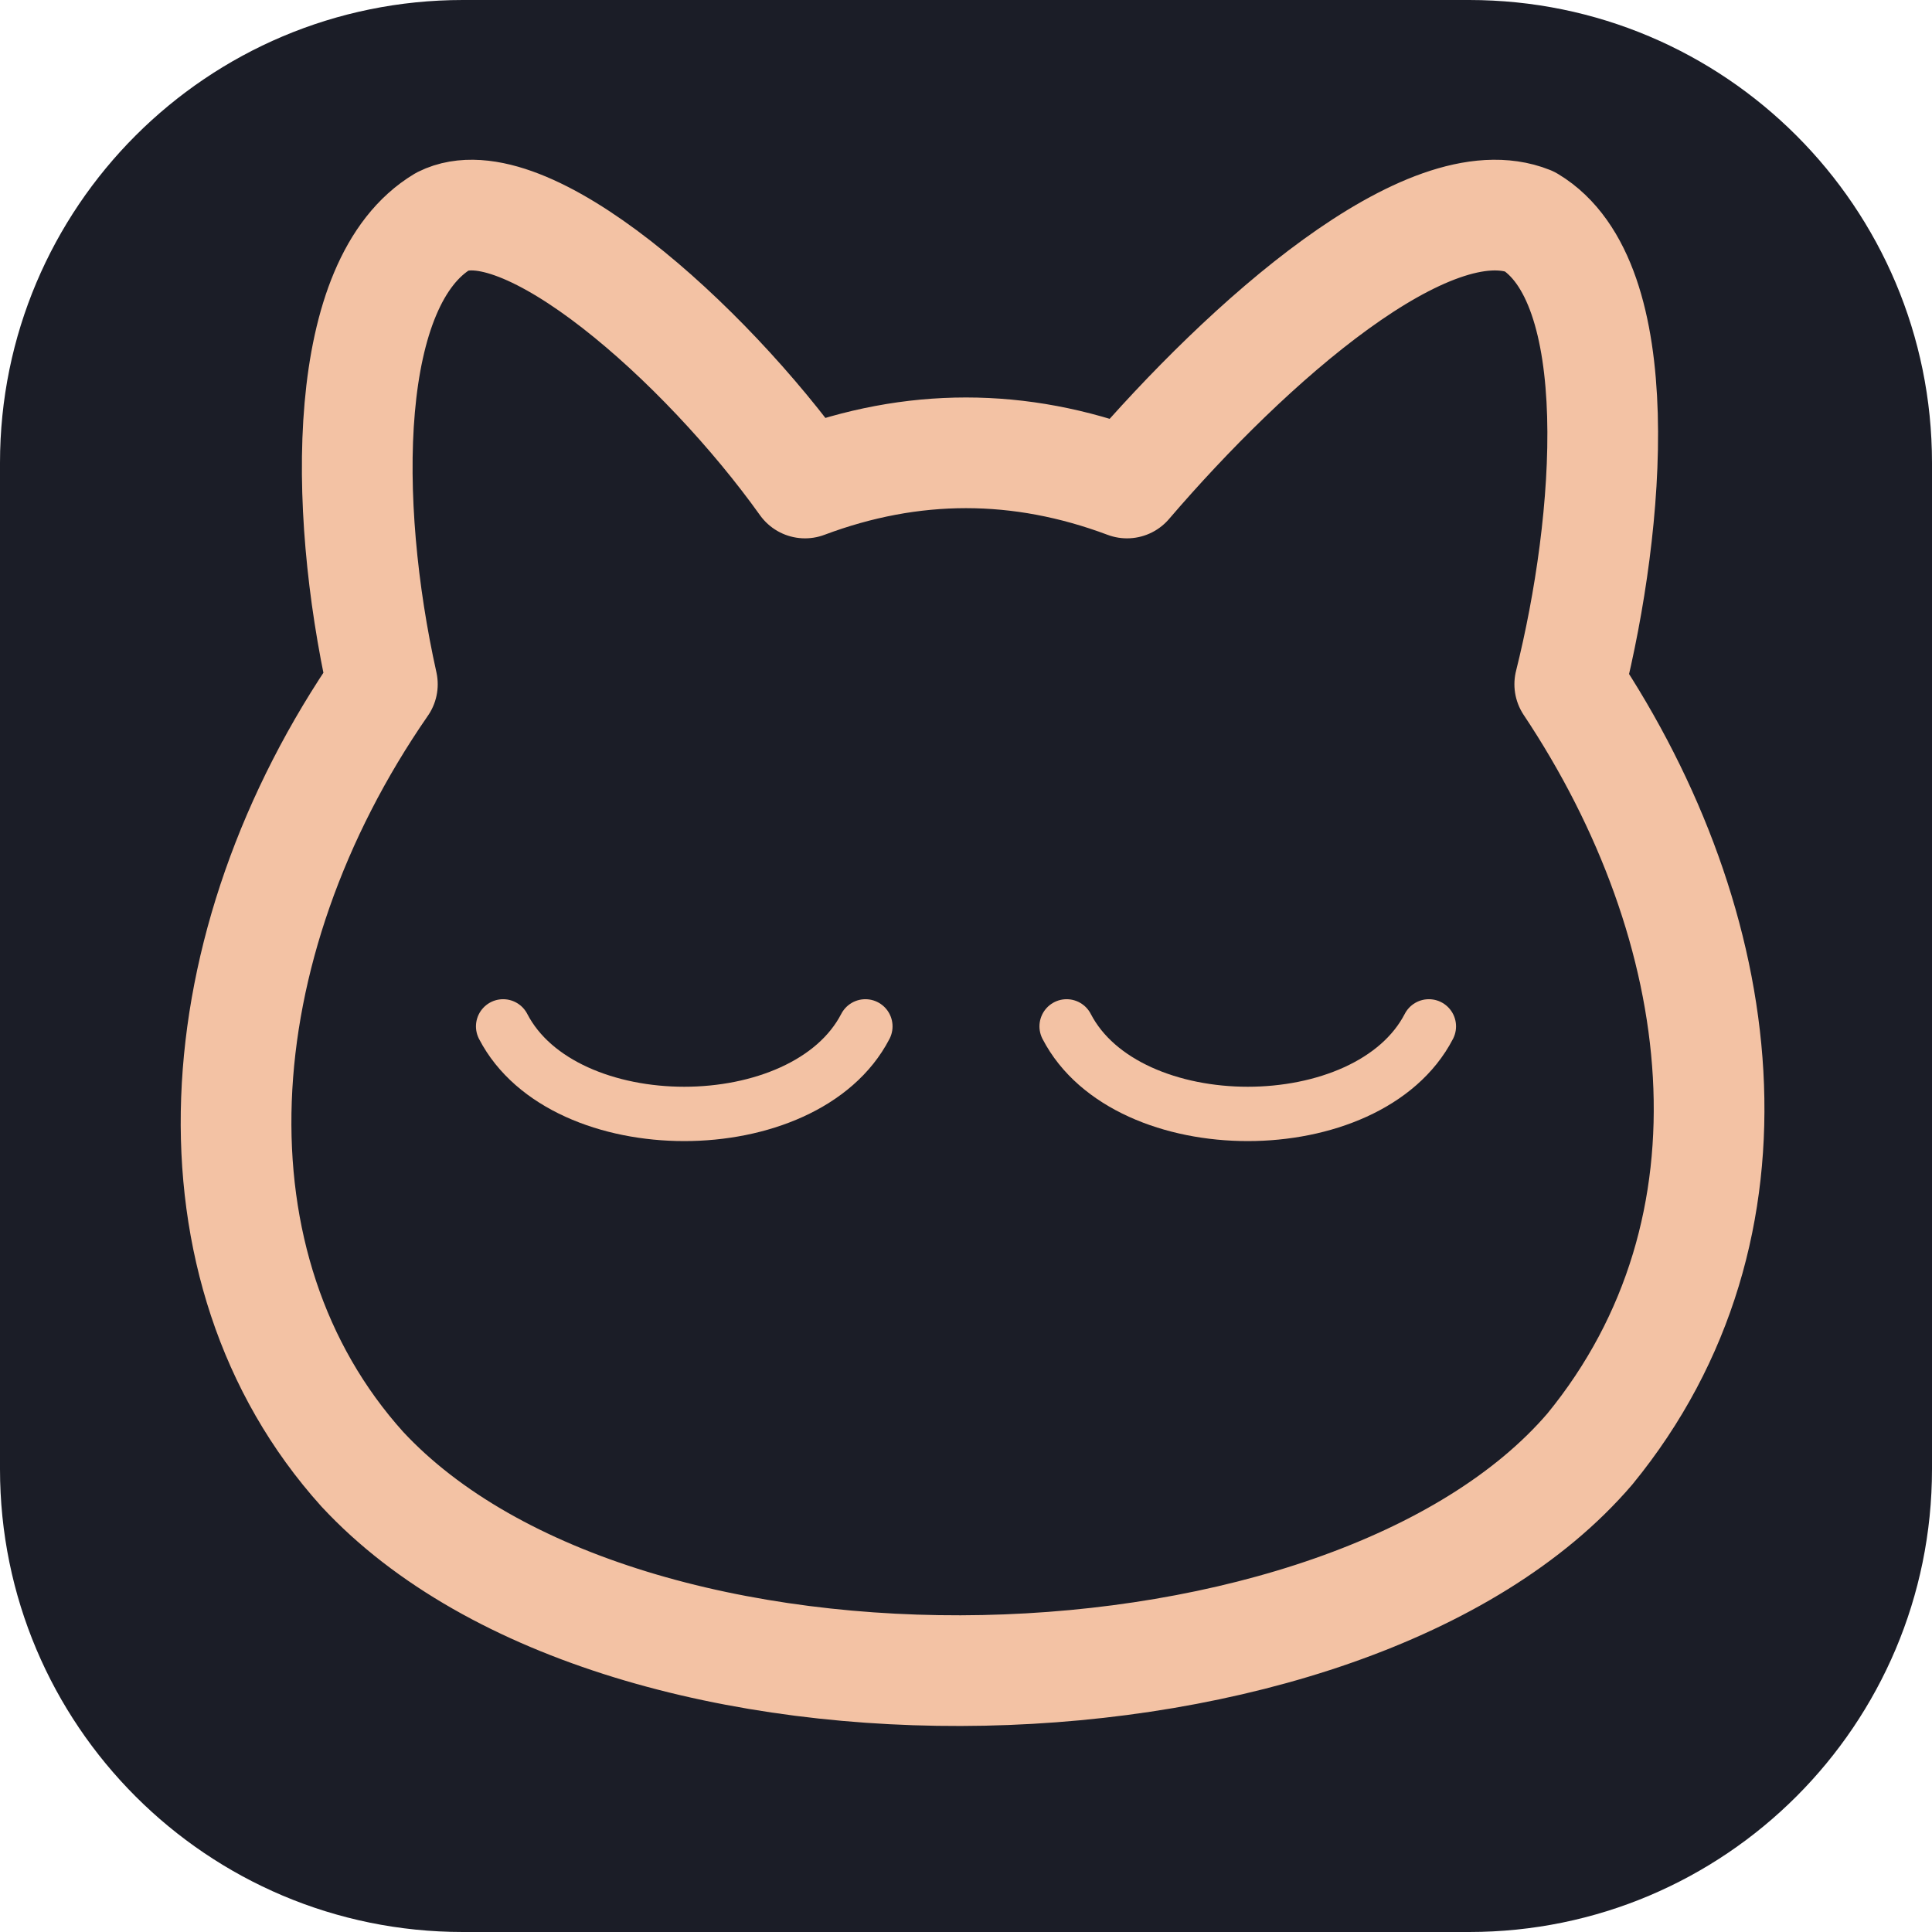
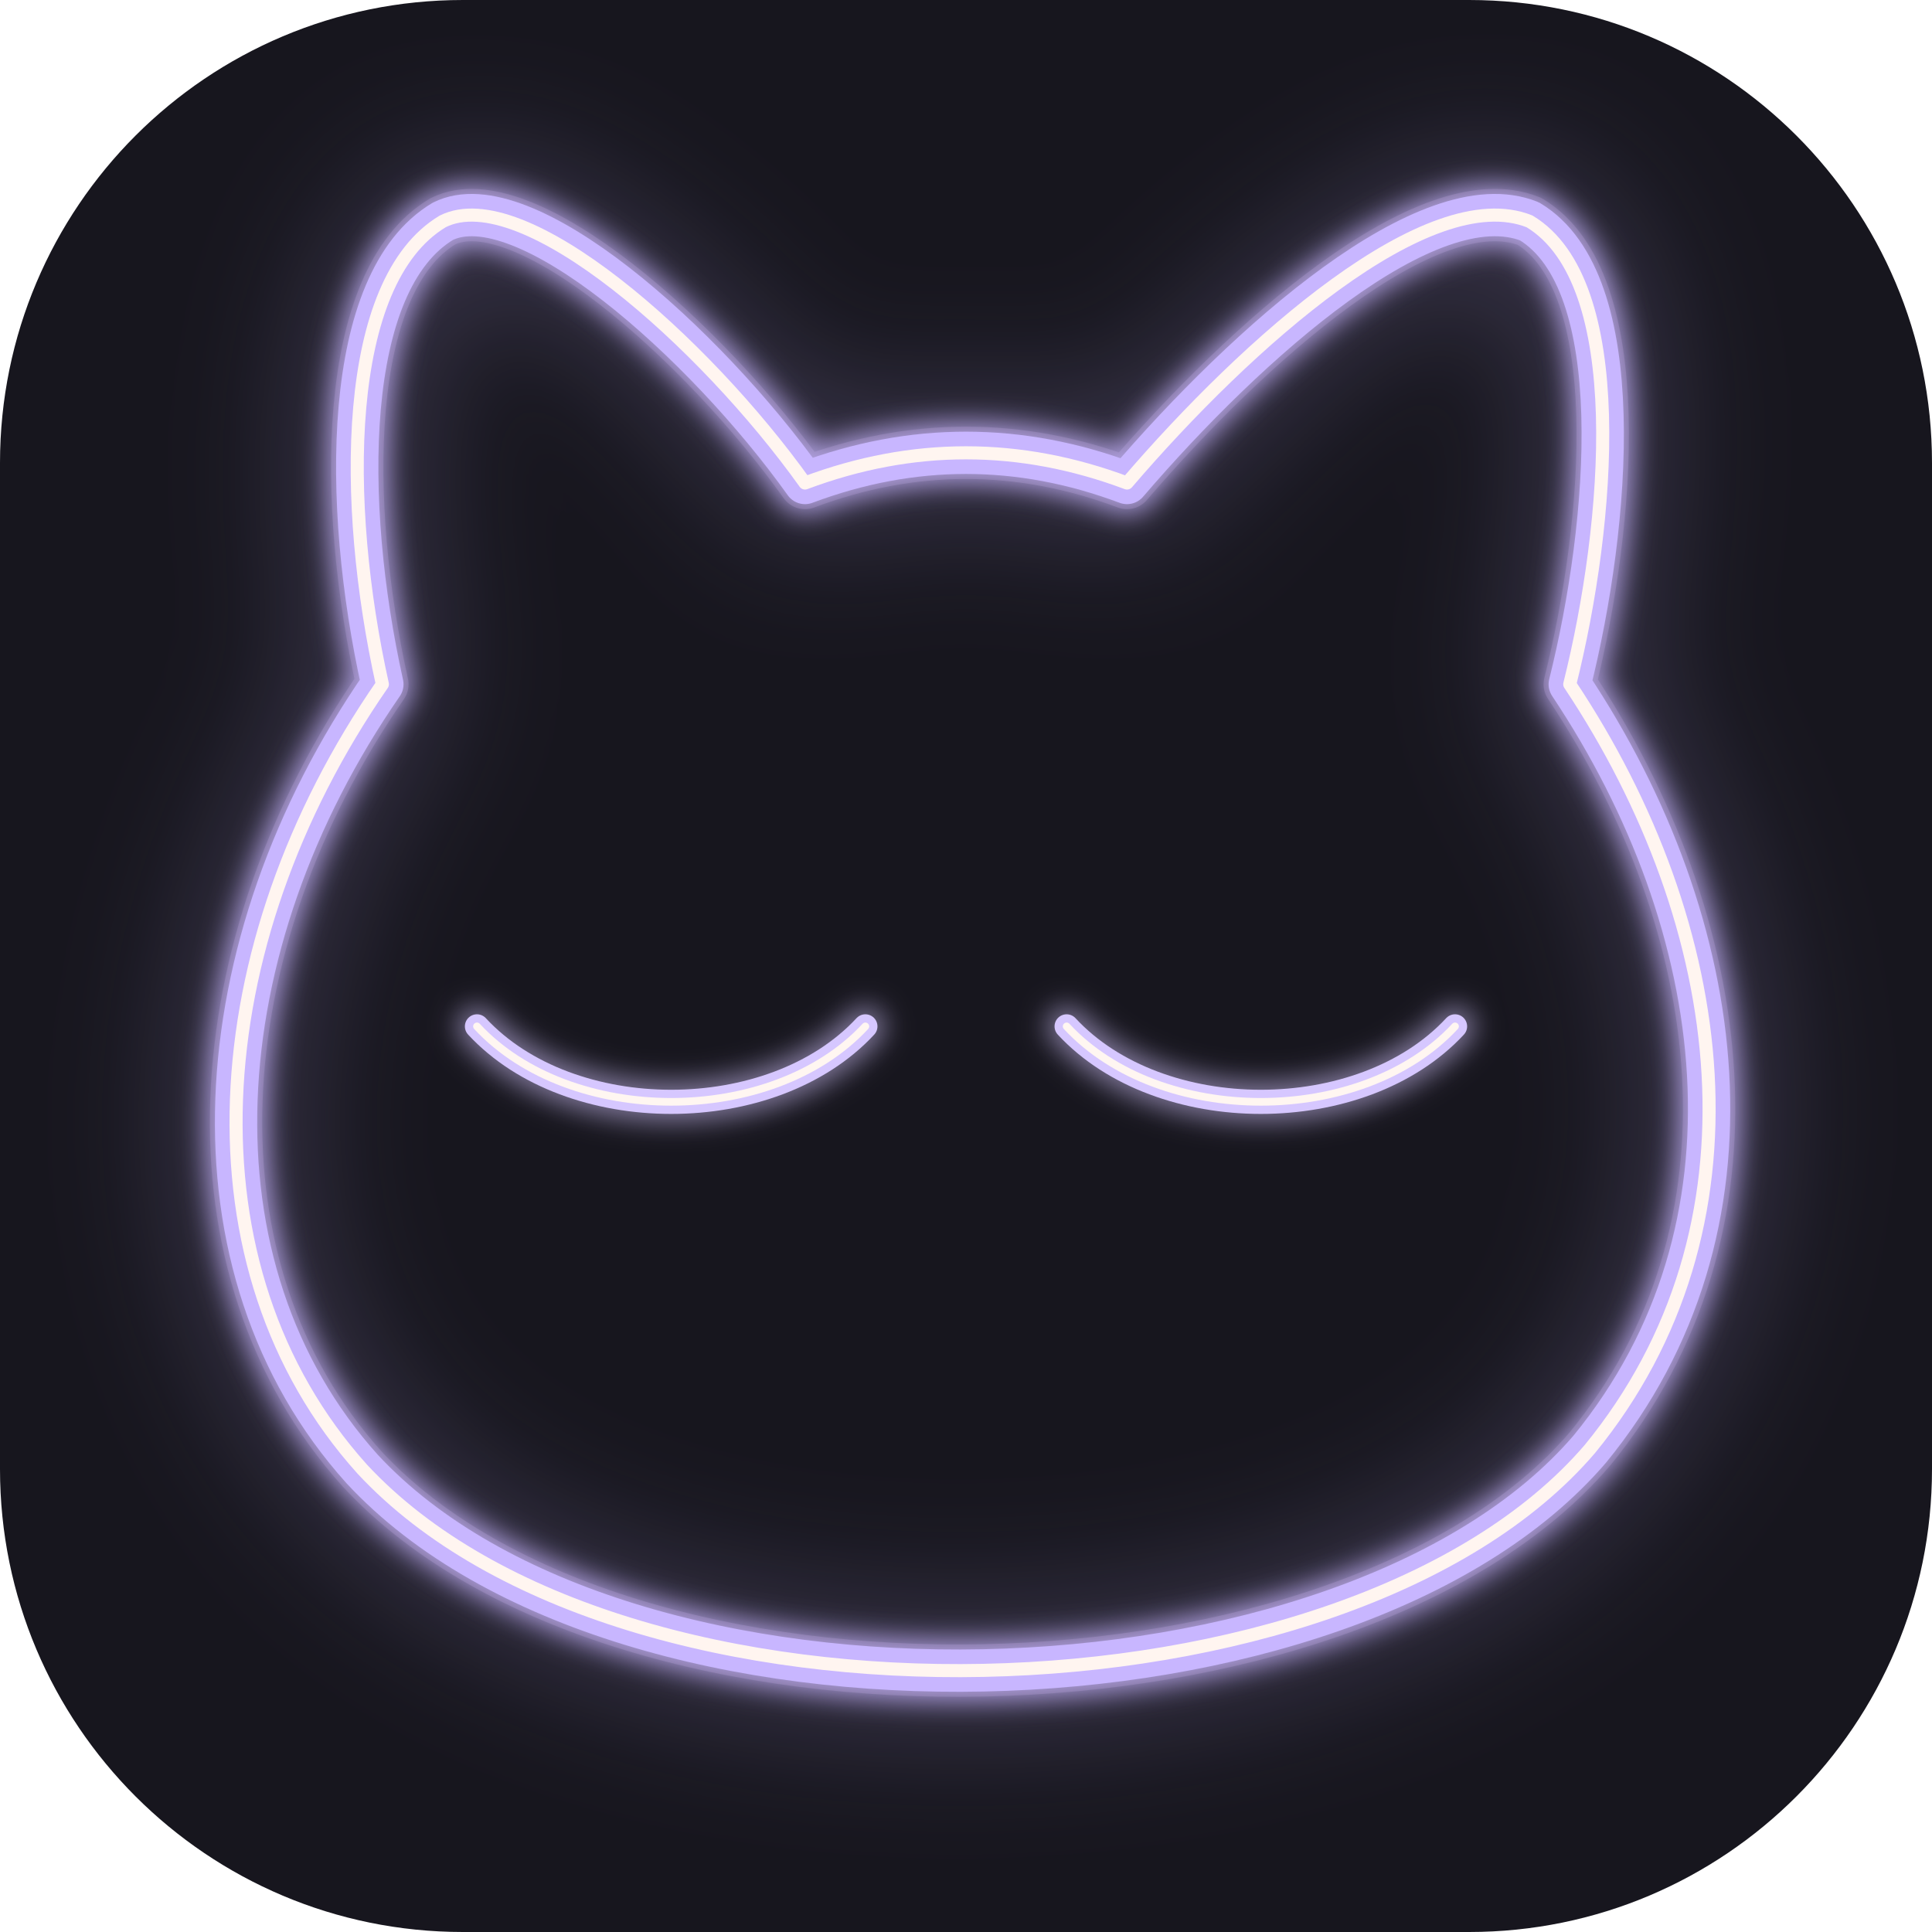
- <svg xmlns="http://www.w3.org/2000/svg" viewBox="0 0 96 96" fill="none" role="img" aria-labelledby="title">
+ <svg xmlns="http://www.w3.org/2000/svg" viewBox="0 0 96 96" fill="none" role="img" aria-label="LoungeCat, closed-eyed neon cat">
+   <style>.tube{fill:none;stroke-linecap:round;stroke-linejoin:round}</style>
  <defs>
-     <clipPath id="eye-mask">
-       <path class="eye-opening" d="M25 51C28 56.8 40 56.8 43 51C40 56.8 28 56.8 25 51Z" />
+     <filter id="wide" x="-100%" y="-100%" width="300%" height="300%">
+       <feGaussianBlur stdDeviation="3.3" />
+     </filter>
+     <filter id="near" x="-100%" y="-100%" width="300%" height="300%">
+       <feGaussianBlur stdDeviation=".65" />
+     </filter>
+     <clipPath id="aperture">
+       <path class="aperture" d="M23.7 51C28.332 56 38.368 56 43 51C38.368 56 28.332 56 23.7 51Z" />
    </clipPath>
  </defs>
-   <rect width="96" height="96" rx="23" fill="#1b1d27" />
-   <path d="M19 34C17 25 17 14 22 11C26 9 35 17 40 24Q48 21 56 24C62 17 71 9 76 11C81 14 80 26 78 34C86 46 88 61 79 72C67 86 31 87 18 73C9 63 10 47 19 34Z" stroke="#f3c2a4" stroke-width="5.5" stroke-linecap="round" stroke-linejoin="round" />
-   <g id="eye-left">
-     <g clip-path="url(#eye-mask)">
-       <path class="eye-opening" d="M25 51C28 56.8 40 56.8 43 51C40 56.8 28 56.8 25 51Z" fill="#efc4aa" />
-       <ellipse cx="34" cy="51.7" rx="5" ry="6.1" fill="#101117" />
-       <circle cx="32.3" cy="50.6" r=".65" fill="#efc4aa" opacity=".7" />
+   <rect width="96" height="96" rx="23" fill="#17161e" />
+   <path class="tube" d="M19 34C17 25 17 14 22 11C26 9 35 17 40 24Q48 21 56 24C62 17 71 9 76 11C81 14 80 26 78 34C86 46 88 61 79 72C67 86 31 87 18 73C9 63 10 47 19 34Z" stroke="#423948" stroke-width="2.6" />
+   <g class="voltage">
+     <path class="tube" d="M19 34C17 25 17 14 22 11C26 9 35 17 40 24Q48 21 56 24C62 17 71 9 76 11C81 14 80 26 78 34C86 46 88 61 79 72C67 86 31 87 18 73C9 63 10 47 19 34Z" stroke="#c8b6ff" stroke-width="5" opacity=".24" filter="url(#wide)" />
+     <path class="tube" d="M19 34C17 25 17 14 22 11C26 9 35 17 40 24Q48 21 56 24C62 17 71 9 76 11C81 14 80 26 78 34C86 46 88 61 79 72C67 86 31 87 18 73C9 63 10 47 19 34Z" stroke="#c8b6ff" stroke-width="3.1" opacity=".8" filter="url(#near)" />
+     <path class="tube" d="M19 34C17 25 17 14 22 11C26 9 35 17 40 24Q48 21 56 24C62 17 71 9 76 11C81 14 80 26 78 34C86 46 88 61 79 72C67 86 31 87 18 73C9 63 10 47 19 34Z" stroke="#c8b6ff" stroke-width="2.1" />
+     <path class="tube" d="M19 34C17 25 17 14 22 11C26 9 35 17 40 24Q48 21 56 24C62 17 71 9 76 11C81 14 80 26 78 34C86 46 88 61 79 72C67 86 31 87 18 73C9 63 10 47 19 34Z" stroke="#fff5f0" stroke-width=".65" />
+     <g transform="">
+       <g clip-path="url(#aperture)">
+         <ellipse cx="33.35" cy="52.8" rx="4.6" ry="6.3" fill="none" stroke="#ffd596" stroke-width="1.3" />
+         <ellipse cx="33.35" cy="52.8" rx="4.6" ry="6.3" fill="none" stroke="#fff8eb" stroke-width=".32" />
+       </g>
+       <path class="tube upper" d="M23.7 51C28.332 56 38.368 56 43 51" stroke="#17161e" stroke-width="2.3" />
+       <path class="tube upper" d="M23.7 51C28.332 56 38.368 56 43 51" stroke="#d6c7ff" stroke-width="2" opacity="0.55" filter="url(#near)" />
+       <path class="tube upper" d="M23.7 51C28.332 56 38.368 56 43 51" stroke="#d6c7ff" stroke-width="1.2" />
+       <path class="tube upper" d="M23.7 51C28.332 56 38.368 56 43 51" stroke="#fff6f1" stroke-width=".38" />
+       <path class="tube lower" d="M23.7 51C28.332 56 38.368 56 43 51" stroke="#17161e" stroke-width="2.3" opacity="0" />
+       <path class="tube lower" d="M23.7 51C28.332 56 38.368 56 43 51" stroke="#d6c7ff" stroke-width="2" opacity="0" filter="url(#near)" />
+       <path class="tube lower" d="M23.7 51C28.332 56 38.368 56 43 51" stroke="#d6c7ff" stroke-width="1.2" opacity="0" />
+       <path class="tube lower" d="M23.7 51C28.332 56 38.368 56 43 51" stroke="#fff6f1" stroke-width=".38" opacity="0" />
    </g>
-     <path class="upper-lid" d="M25 51C28 56.8 40 56.8 43 51" stroke="#f3c2a4" stroke-width="2.7" stroke-linecap="round" fill="none" />
-   </g>
-   <g id="eye-right" transform="translate(28 0)">
-     <g clip-path="url(#eye-mask)">
-       <path class="eye-opening" d="M25 51C28 56.8 40 56.8 43 51C40 56.8 28 56.8 25 51Z" fill="#efc4aa" />
-       <ellipse cx="34" cy="51.7" rx="5" ry="6.1" fill="#101117" />
-       <circle cx="32.3" cy="50.6" r=".65" fill="#efc4aa" opacity=".7" />
+     <g transform="translate(96 0) scale(-1 1)">
+       <g clip-path="url(#aperture)">
+         <ellipse cx="33.35" cy="52.8" rx="4.6" ry="6.3" fill="none" stroke="#ffd596" stroke-width="1.3" />
+         <ellipse cx="33.35" cy="52.8" rx="4.6" ry="6.3" fill="none" stroke="#fff8eb" stroke-width=".32" />
+       </g>
+       <path class="tube upper" d="M23.7 51C28.332 56 38.368 56 43 51" stroke="#17161e" stroke-width="2.3" />
+       <path class="tube upper" d="M23.7 51C28.332 56 38.368 56 43 51" stroke="#d6c7ff" stroke-width="2" opacity="0.55" filter="url(#near)" />
+       <path class="tube upper" d="M23.7 51C28.332 56 38.368 56 43 51" stroke="#d6c7ff" stroke-width="1.2" />
+       <path class="tube upper" d="M23.7 51C28.332 56 38.368 56 43 51" stroke="#fff6f1" stroke-width=".38" />
+       <path class="tube lower" d="M23.7 51C28.332 56 38.368 56 43 51" stroke="#17161e" stroke-width="2.3" opacity="0" />
+       <path class="tube lower" d="M23.7 51C28.332 56 38.368 56 43 51" stroke="#d6c7ff" stroke-width="2" opacity="0" filter="url(#near)" />
+       <path class="tube lower" d="M23.7 51C28.332 56 38.368 56 43 51" stroke="#d6c7ff" stroke-width="1.2" opacity="0" />
+       <path class="tube lower" d="M23.7 51C28.332 56 38.368 56 43 51" stroke="#fff6f1" stroke-width=".38" opacity="0" />
    </g>
-     <path class="upper-lid" d="M25 51C28 56.8 40 56.8 43 51" stroke="#f3c2a4" stroke-width="2.7" stroke-linecap="round" fill="none" />
  </g>
</svg>
